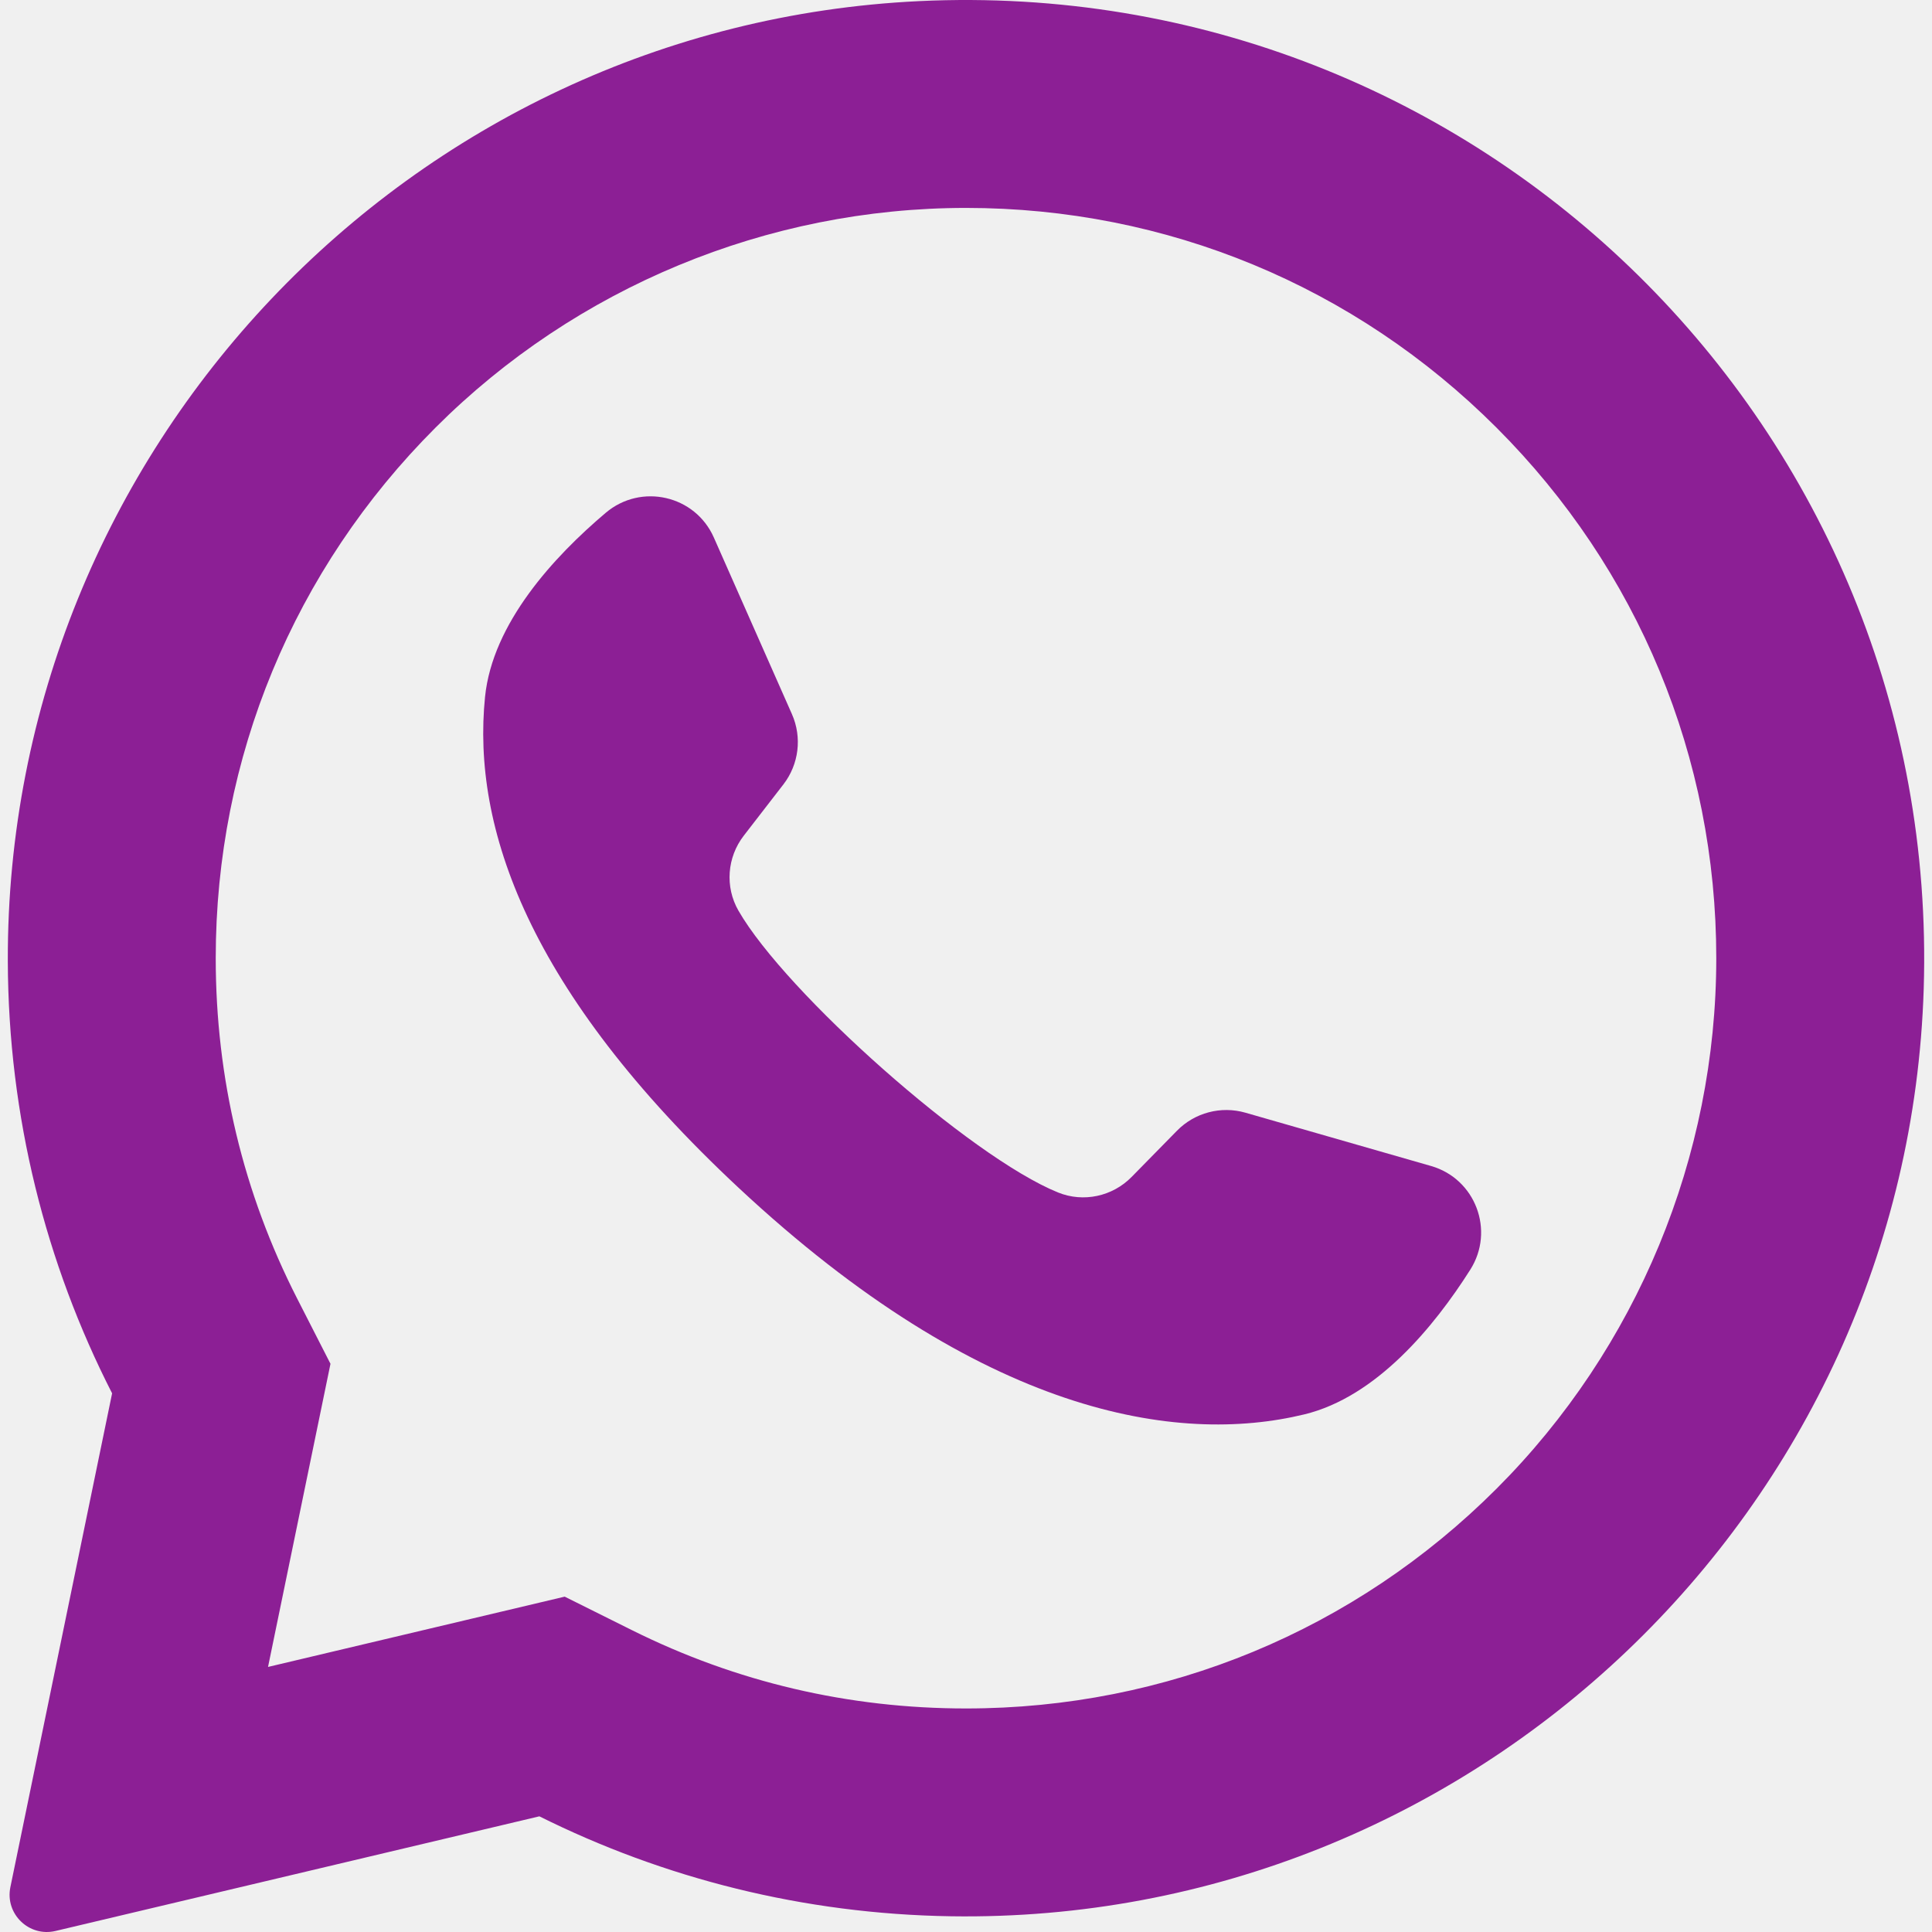
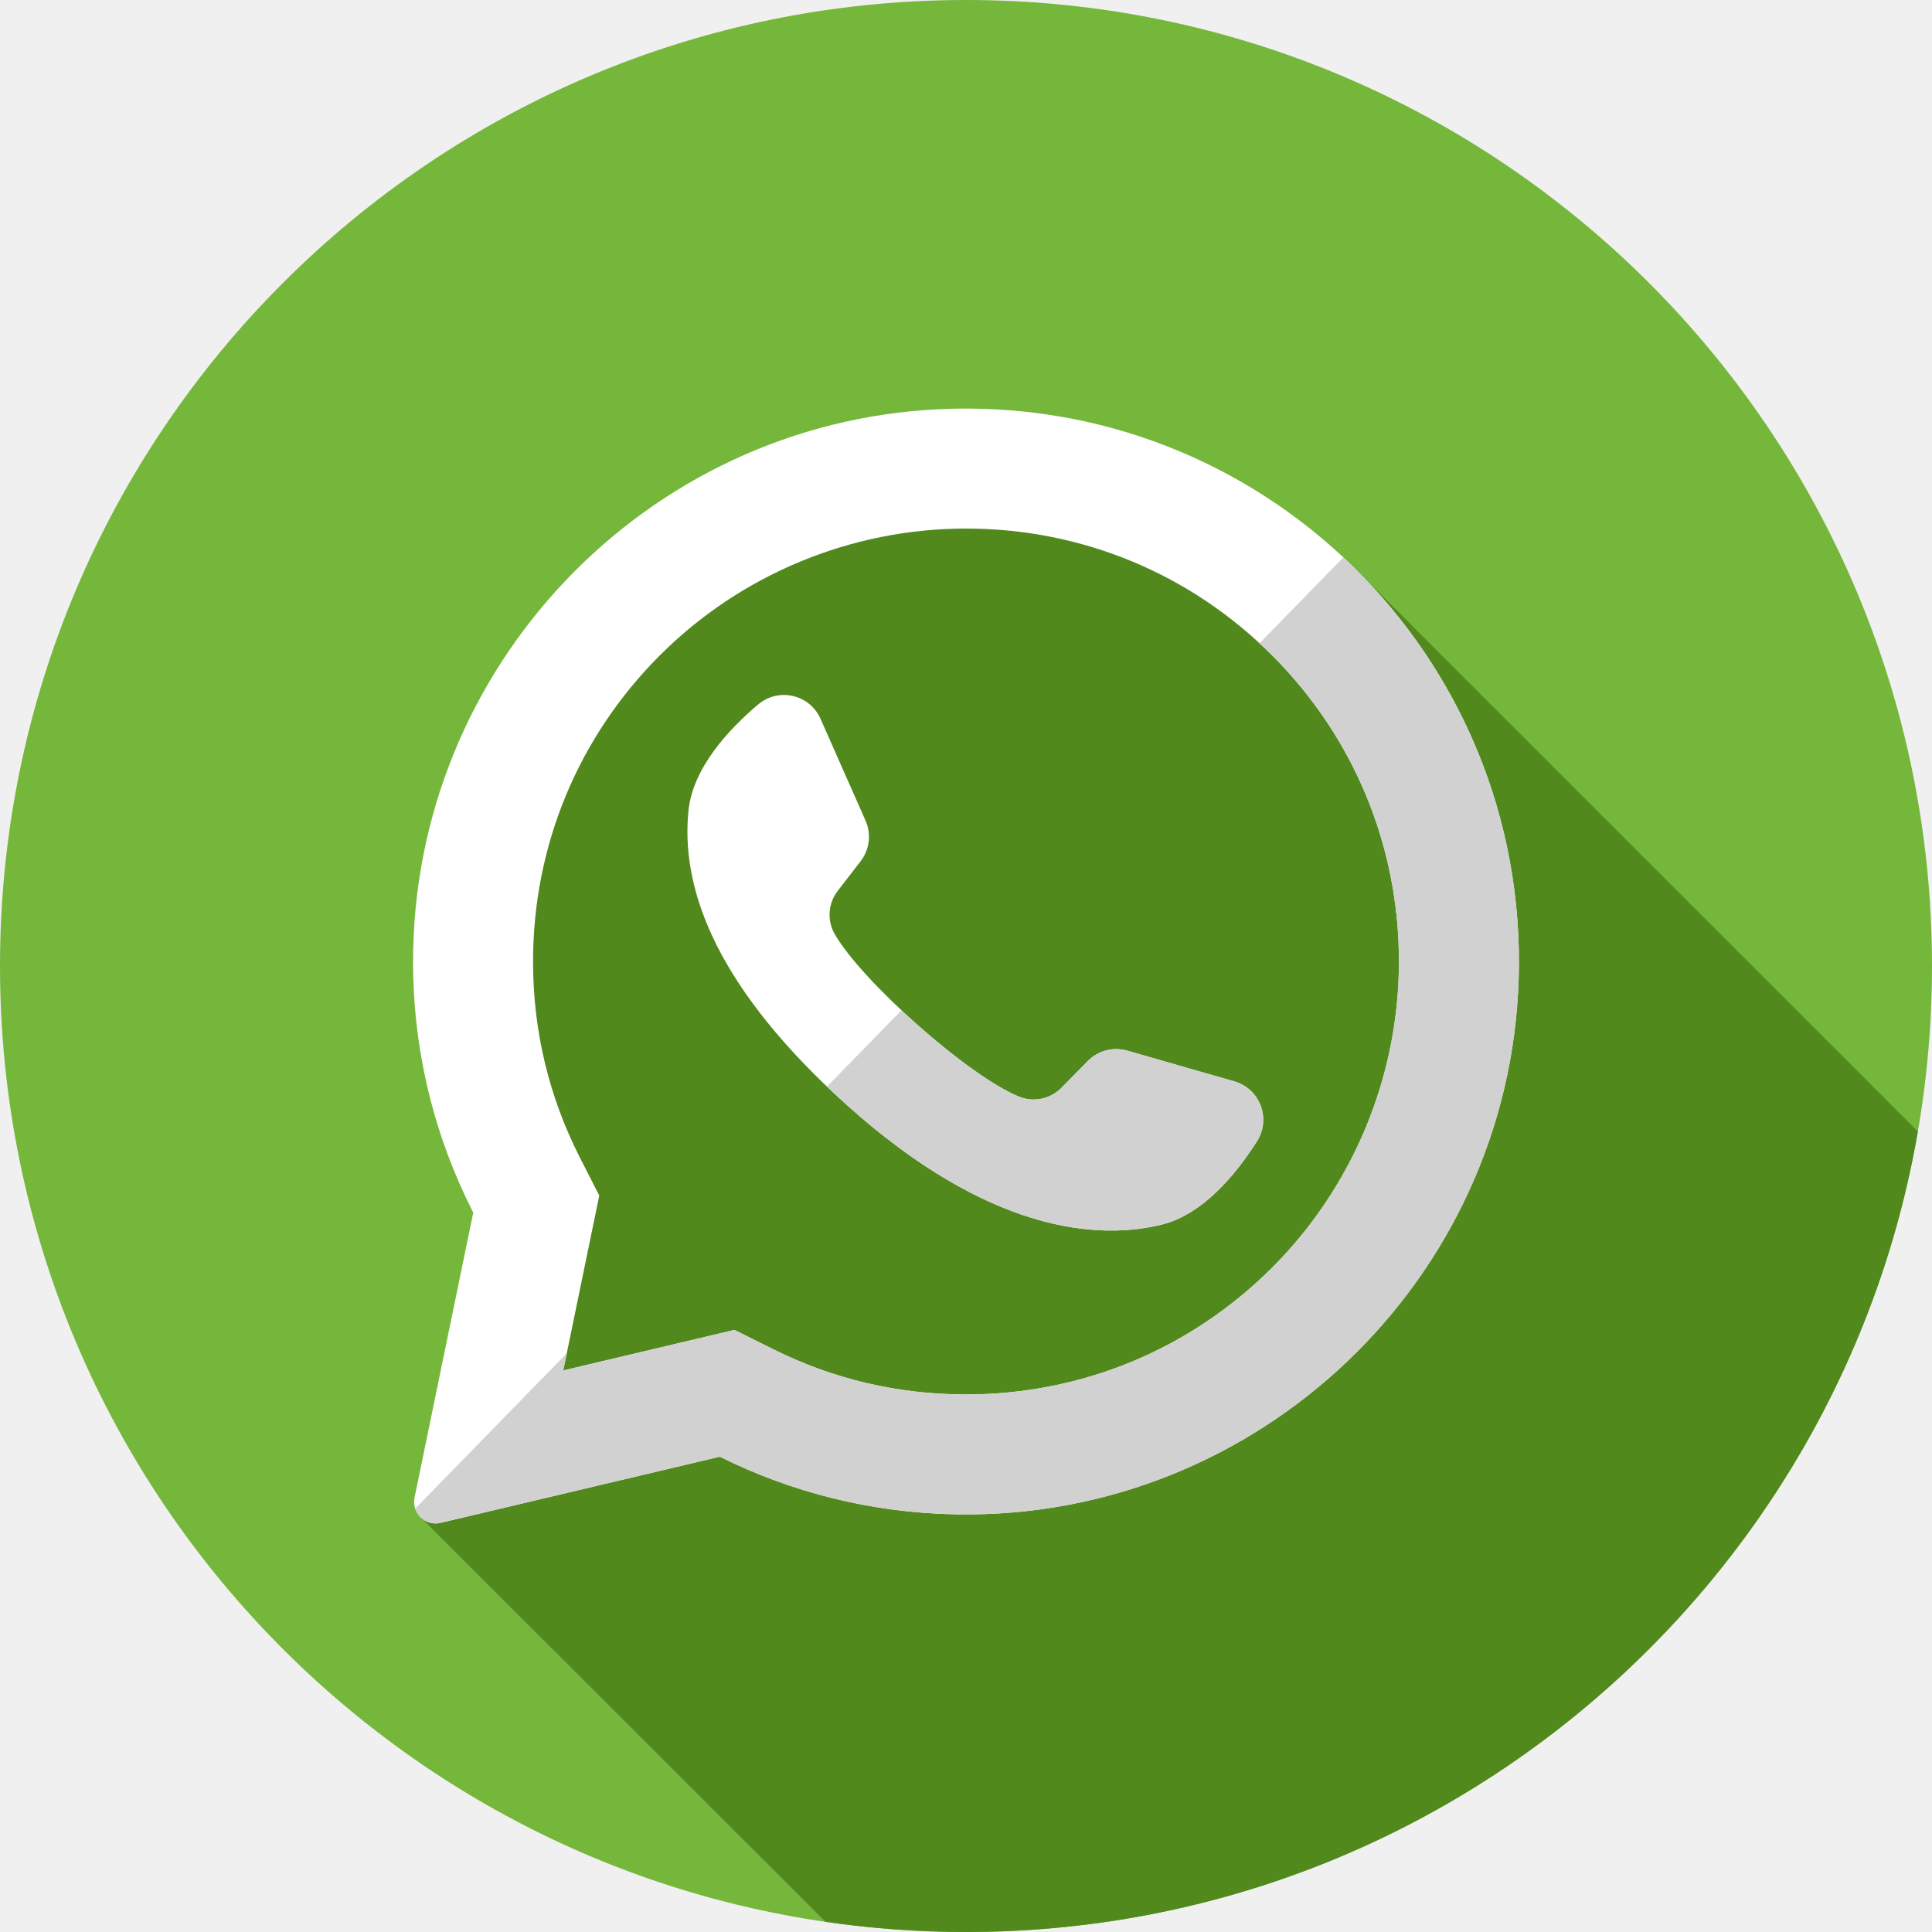
- <svg xmlns="http://www.w3.org/2000/svg" version="1.1" id="Layer_1" x="0px" y="0px" viewBox="0 0 418.135 418.135" style="enable-background:new 0 0 418.135 418.135;" xml:space="preserve" width="512px" height="512px" class="">
+ <svg xmlns="http://www.w3.org/2000/svg" version="1.1" id="Layer_1" x="0px" y="0px" viewBox="0 0 512 512" style="enable-background:new 0 0 512 512;" xml:space="preserve">
+   <circle style="fill:#75B73B;" cx="256" cy="256" r="256" />
+   <path style="fill:#52891D;" d="M360.241,151.826c-14.843-3.712-36.671-16.532-50.8-21.671  c-55.165-17.239-129.293-3.448-149.98,60.337c-1.724,1.724-5.172,1.724-6.896,1.724c-41.374,48.269-13.791,106.882-17.239,160.323  c-1.177,18.839-11.083,35.497-23.831,49.588l107.282,107.17C230.931,511.067,243.355,512,256,512  c126.436,0,231.452-91.665,252.247-212.161L360.241,151.826z" />
  <g>
-     <g>
-       <path d="M198.929,0.242C88.5,5.5,1.356,97.466,1.691,208.02c0.102,33.672,8.231,65.454,22.571,93.536   L2.245,408.429c-1.191,5.781,4.023,10.843,9.766,9.483l104.723-24.811c26.905,13.402,57.125,21.143,89.108,21.631   c112.869,1.724,206.982-87.897,210.5-200.724C420.113,93.065,320.295-5.538,198.929,0.242z M323.886,322.197   c-30.669,30.669-71.446,47.559-114.818,47.559c-25.396,0-49.71-5.698-72.269-16.935l-14.584-7.265l-64.206,15.212l13.515-65.607   l-7.185-14.07c-11.711-22.935-17.649-47.736-17.649-73.713c0-43.373,16.89-84.149,47.559-114.819   c30.395-30.395,71.837-47.56,114.822-47.56C252.443,45,293.218,61.89,323.887,92.558c30.669,30.669,47.559,71.445,47.56,114.817   C371.446,250.361,354.281,291.803,323.886,322.197z" data-original="#7AD06D" class="active-path" data-old_color="#8c1f95" fill="#8c1f95" />
-       <path d="M309.712,252.351l-40.169-11.534c-5.281-1.516-10.968-0.018-14.816,3.903l-9.823,10.008   c-4.142,4.22-10.427,5.576-15.909,3.358c-19.002-7.69-58.974-43.23-69.182-61.007c-2.945-5.128-2.458-11.539,1.158-16.218   l8.576-11.095c3.36-4.347,4.069-10.185,1.847-15.21l-16.9-38.223c-4.048-9.155-15.747-11.82-23.39-5.356   c-11.211,9.482-24.513,23.891-26.13,39.854c-2.851,28.144,9.219,63.622,54.862,106.222c52.73,49.215,94.956,55.717,122.449,49.057   c15.594-3.777,28.056-18.919,35.921-31.317C323.568,266.34,319.334,255.114,309.712,252.351z" data-original="#7AD06D" class="active-path" data-old_color="#8c1f95" fill="#8c1f95" />
-     </g>
+     <path style="fill:#FFFFFF;" d="M248.837,108.447c-78.029,3.712-139.604,68.696-139.369,146.811   c0.072,23.792,5.816,46.249,15.95,66.095l-15.557,75.514c-0.841,4.086,2.843,7.663,6.901,6.701l73.995-17.53   c19.011,9.471,40.364,14.939,62.962,15.284c79.753,1.219,146.251-62.105,148.74-141.829   C405.121,174.035,334.591,104.362,248.837,108.447L248.837,108.447z M337.13,335.936c-21.669,21.669-50.483,33.604-81.13,33.604   c-17.944,0-35.126-4.027-51.066-11.966l-10.302-5.134l-45.37,10.747l9.549-46.356l-5.075-9.943   c-8.276-16.206-12.472-33.728-12.472-52.084c0-30.648,11.935-59.459,33.604-81.13c21.476-21.478,50.759-33.604,81.134-33.604   c30.644,0,59.458,11.935,81.127,33.604c21.669,21.669,33.604,50.483,33.604,81.127C370.735,285.177,358.607,314.459,337.13,335.936   L337.13,335.936z" />
+     <path style="fill:#FFFFFF;" d="M327.115,286.582l-28.384-8.149c-3.729-1.069-7.749-0.01-10.468,2.76l-6.942,7.07   c-2.926,2.984-7.366,3.941-11.24,2.374c-13.427-5.434-41.672-30.548-48.881-43.106c-2.084-3.624-1.739-8.152,0.817-11.462   l6.058-7.839c2.374-3.07,2.874-7.197,1.305-10.747l-11.941-27.008c-2.86-6.468-11.126-8.352-16.527-3.784   c-7.921,6.701-17.32,16.88-18.461,28.16c-2.015,19.887,6.515,44.954,38.762,75.055c37.257,34.778,67.094,39.369,86.523,34.664   c11.019-2.667,19.825-13.365,25.379-22.126C336.906,296.467,333.91,288.535,327.115,286.582L327.115,286.582z" />
  </g>
+   <g>
+     <path style="fill:#D1D1D1;" d="M356.004,147.708l-22.223,22.778c1.131,1.045,2.257,2.096,3.351,3.191   c21.67,21.669,33.604,50.483,33.604,81.127c0,30.375-12.128,59.656-33.604,81.134c-21.669,21.669-50.483,33.604-81.13,33.604   c-17.944,0-35.125-4.027-51.066-11.966l-10.302-5.134l-45.37,10.747l0.938-4.553l-40.174,41.172   c0.886,2.663,3.705,4.475,6.734,3.758l73.995-17.53c19.011,9.471,40.364,14.939,62.962,15.284   c79.753,1.219,146.253-62.105,148.74-141.829C403.834,215.357,385.686,175.435,356.004,147.708z" />
+     <path style="fill:#D1D1D1;" d="M327.115,286.582l-28.384-8.149c-3.729-1.069-7.749-0.01-10.468,2.76l-6.942,7.07   c-2.926,2.984-7.366,3.941-11.24,2.374c-7.756-3.139-20.451-12.845-31.185-22.904l-19.732,20.225   c0.677,0.648,1.352,1.295,2.05,1.948c37.257,34.778,67.094,39.369,86.523,34.664c11.019-2.667,19.825-13.365,25.379-22.126   C336.906,296.467,333.91,288.535,327.115,286.582z" />
+   </g>
+   <g>
+ </g>
+   <g>
+ </g>
+   <g>
+ </g>
+   <g>
+ </g>
+   <g>
+ </g>
+   <g>
+ </g>
+   <g>
+ </g>
+   <g>
+ </g>
+   <g>
+ </g>
+   <g>
+ </g>
+   <g>
+ </g>
+   <g>
+ </g>
+   <g>
+ </g>
+   <g>
+ </g>
+   <g>
+ </g>
</svg>
